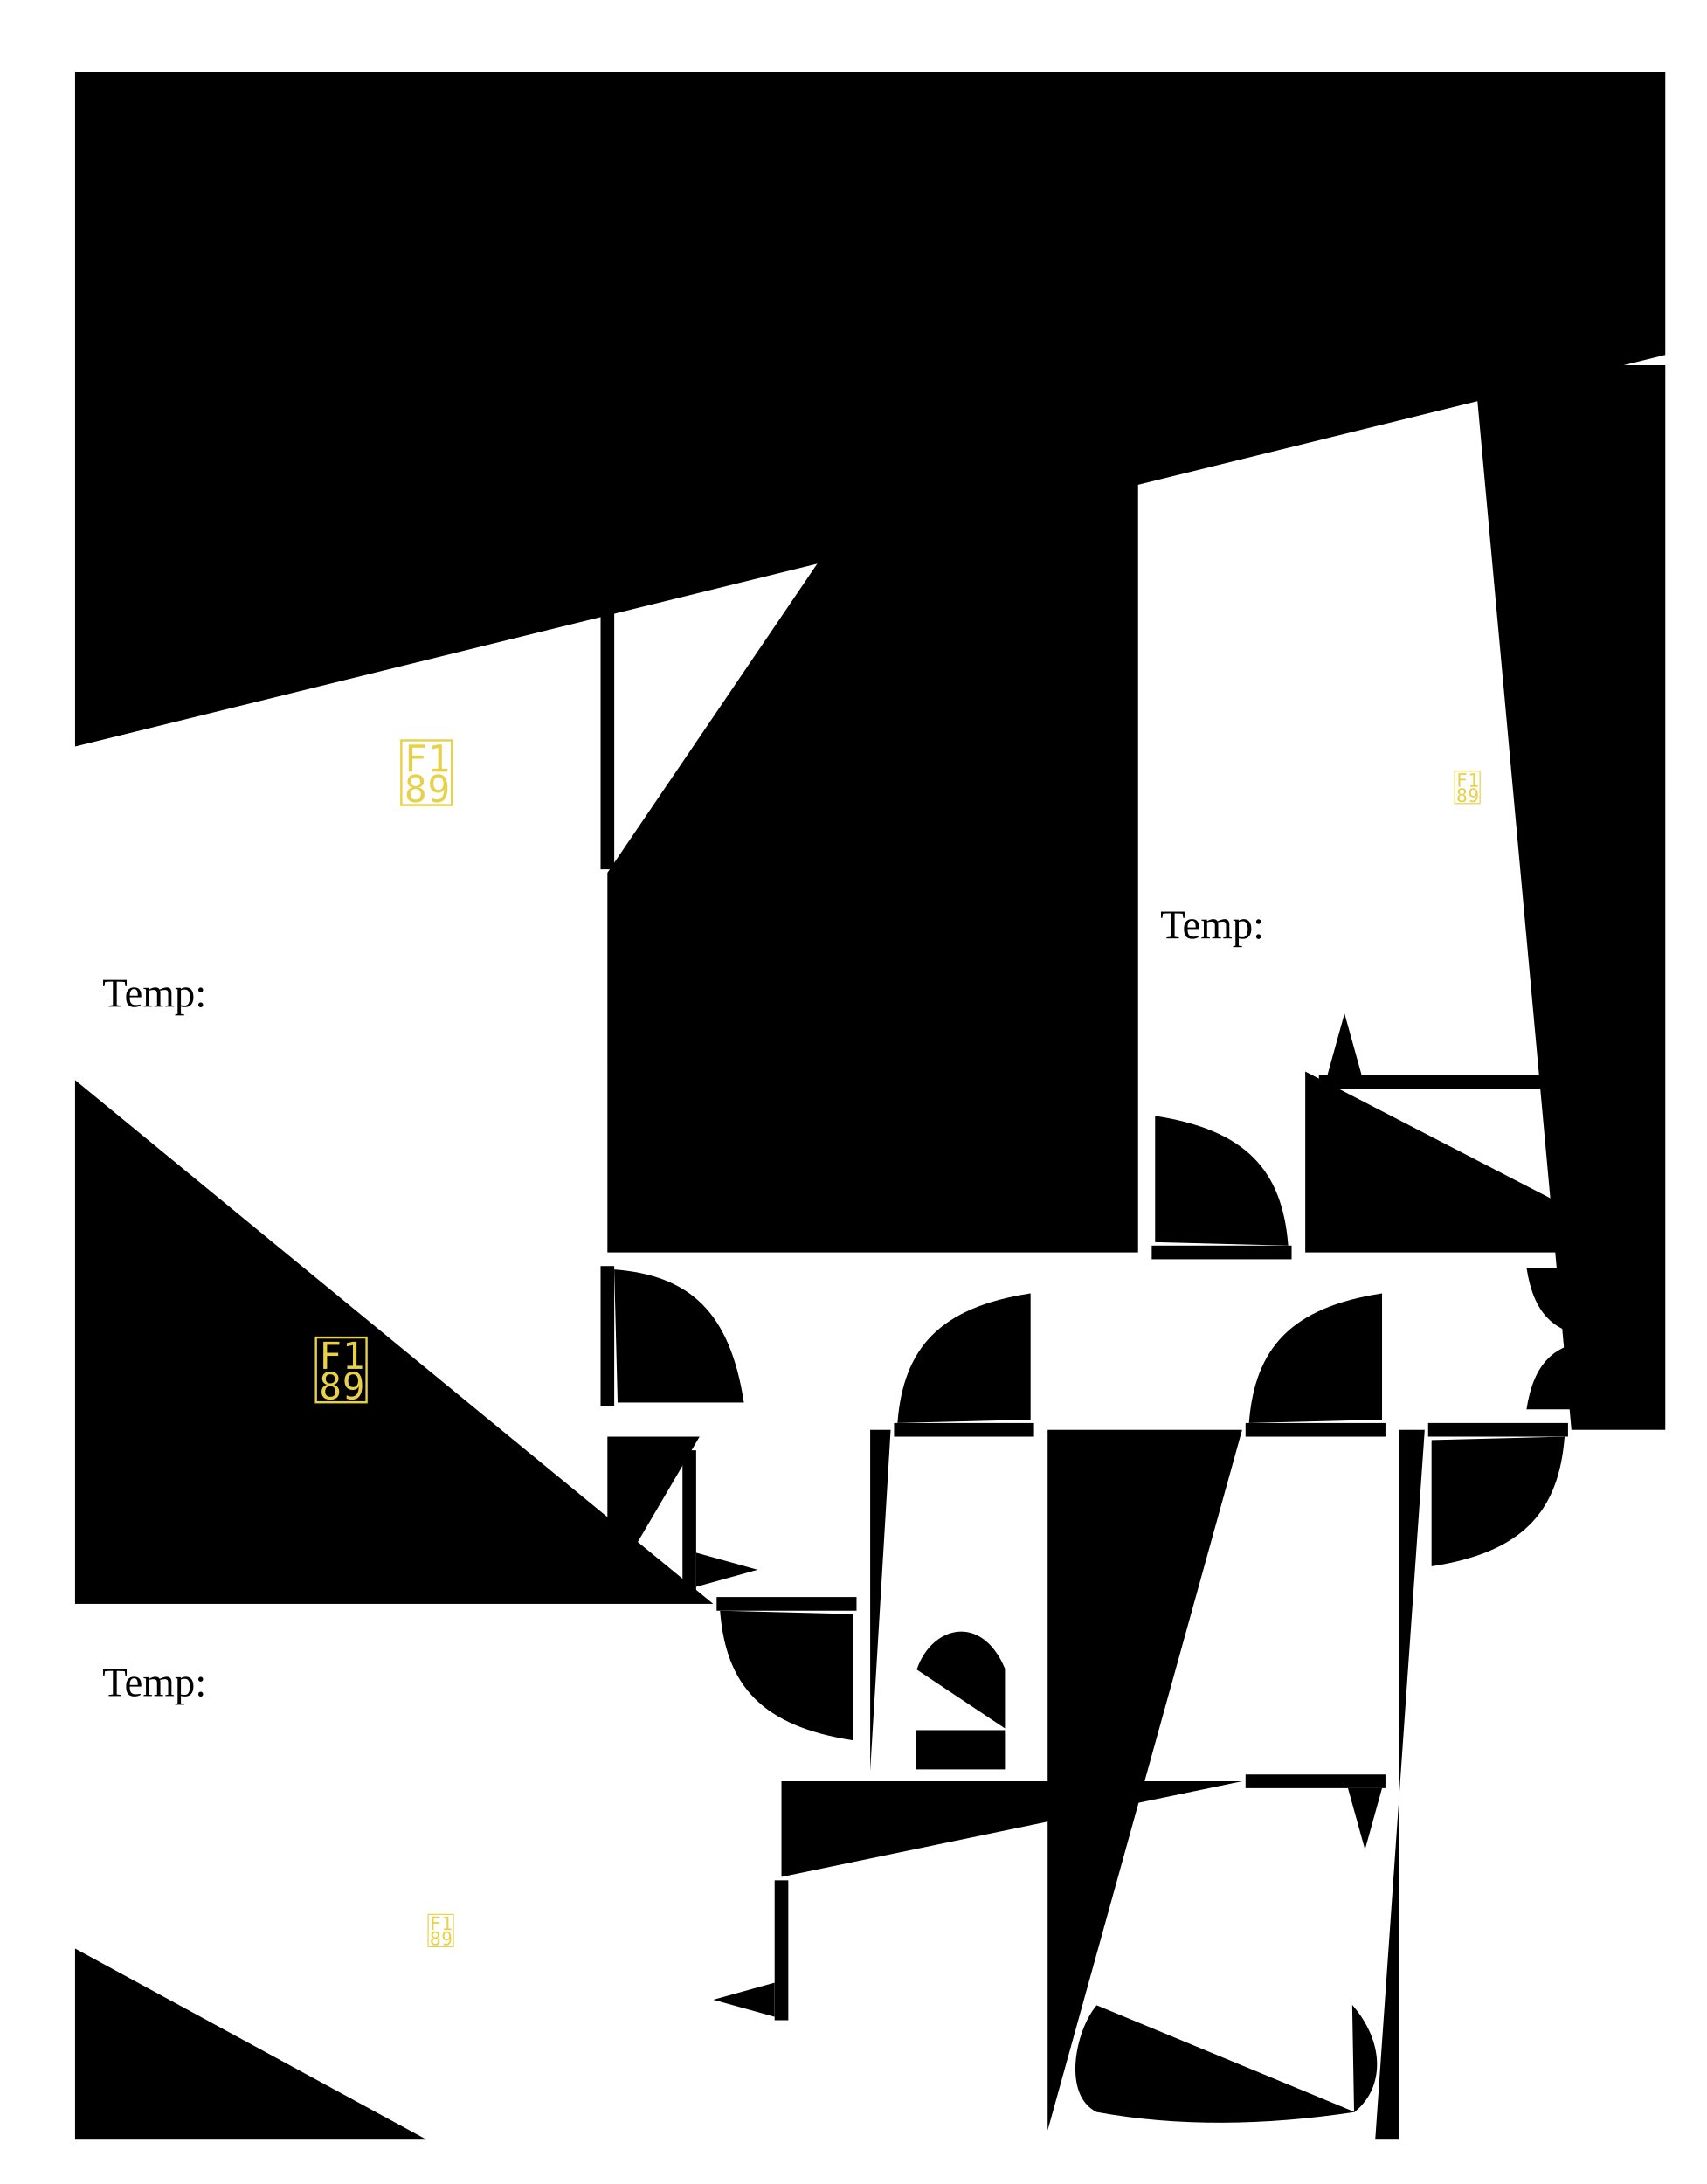
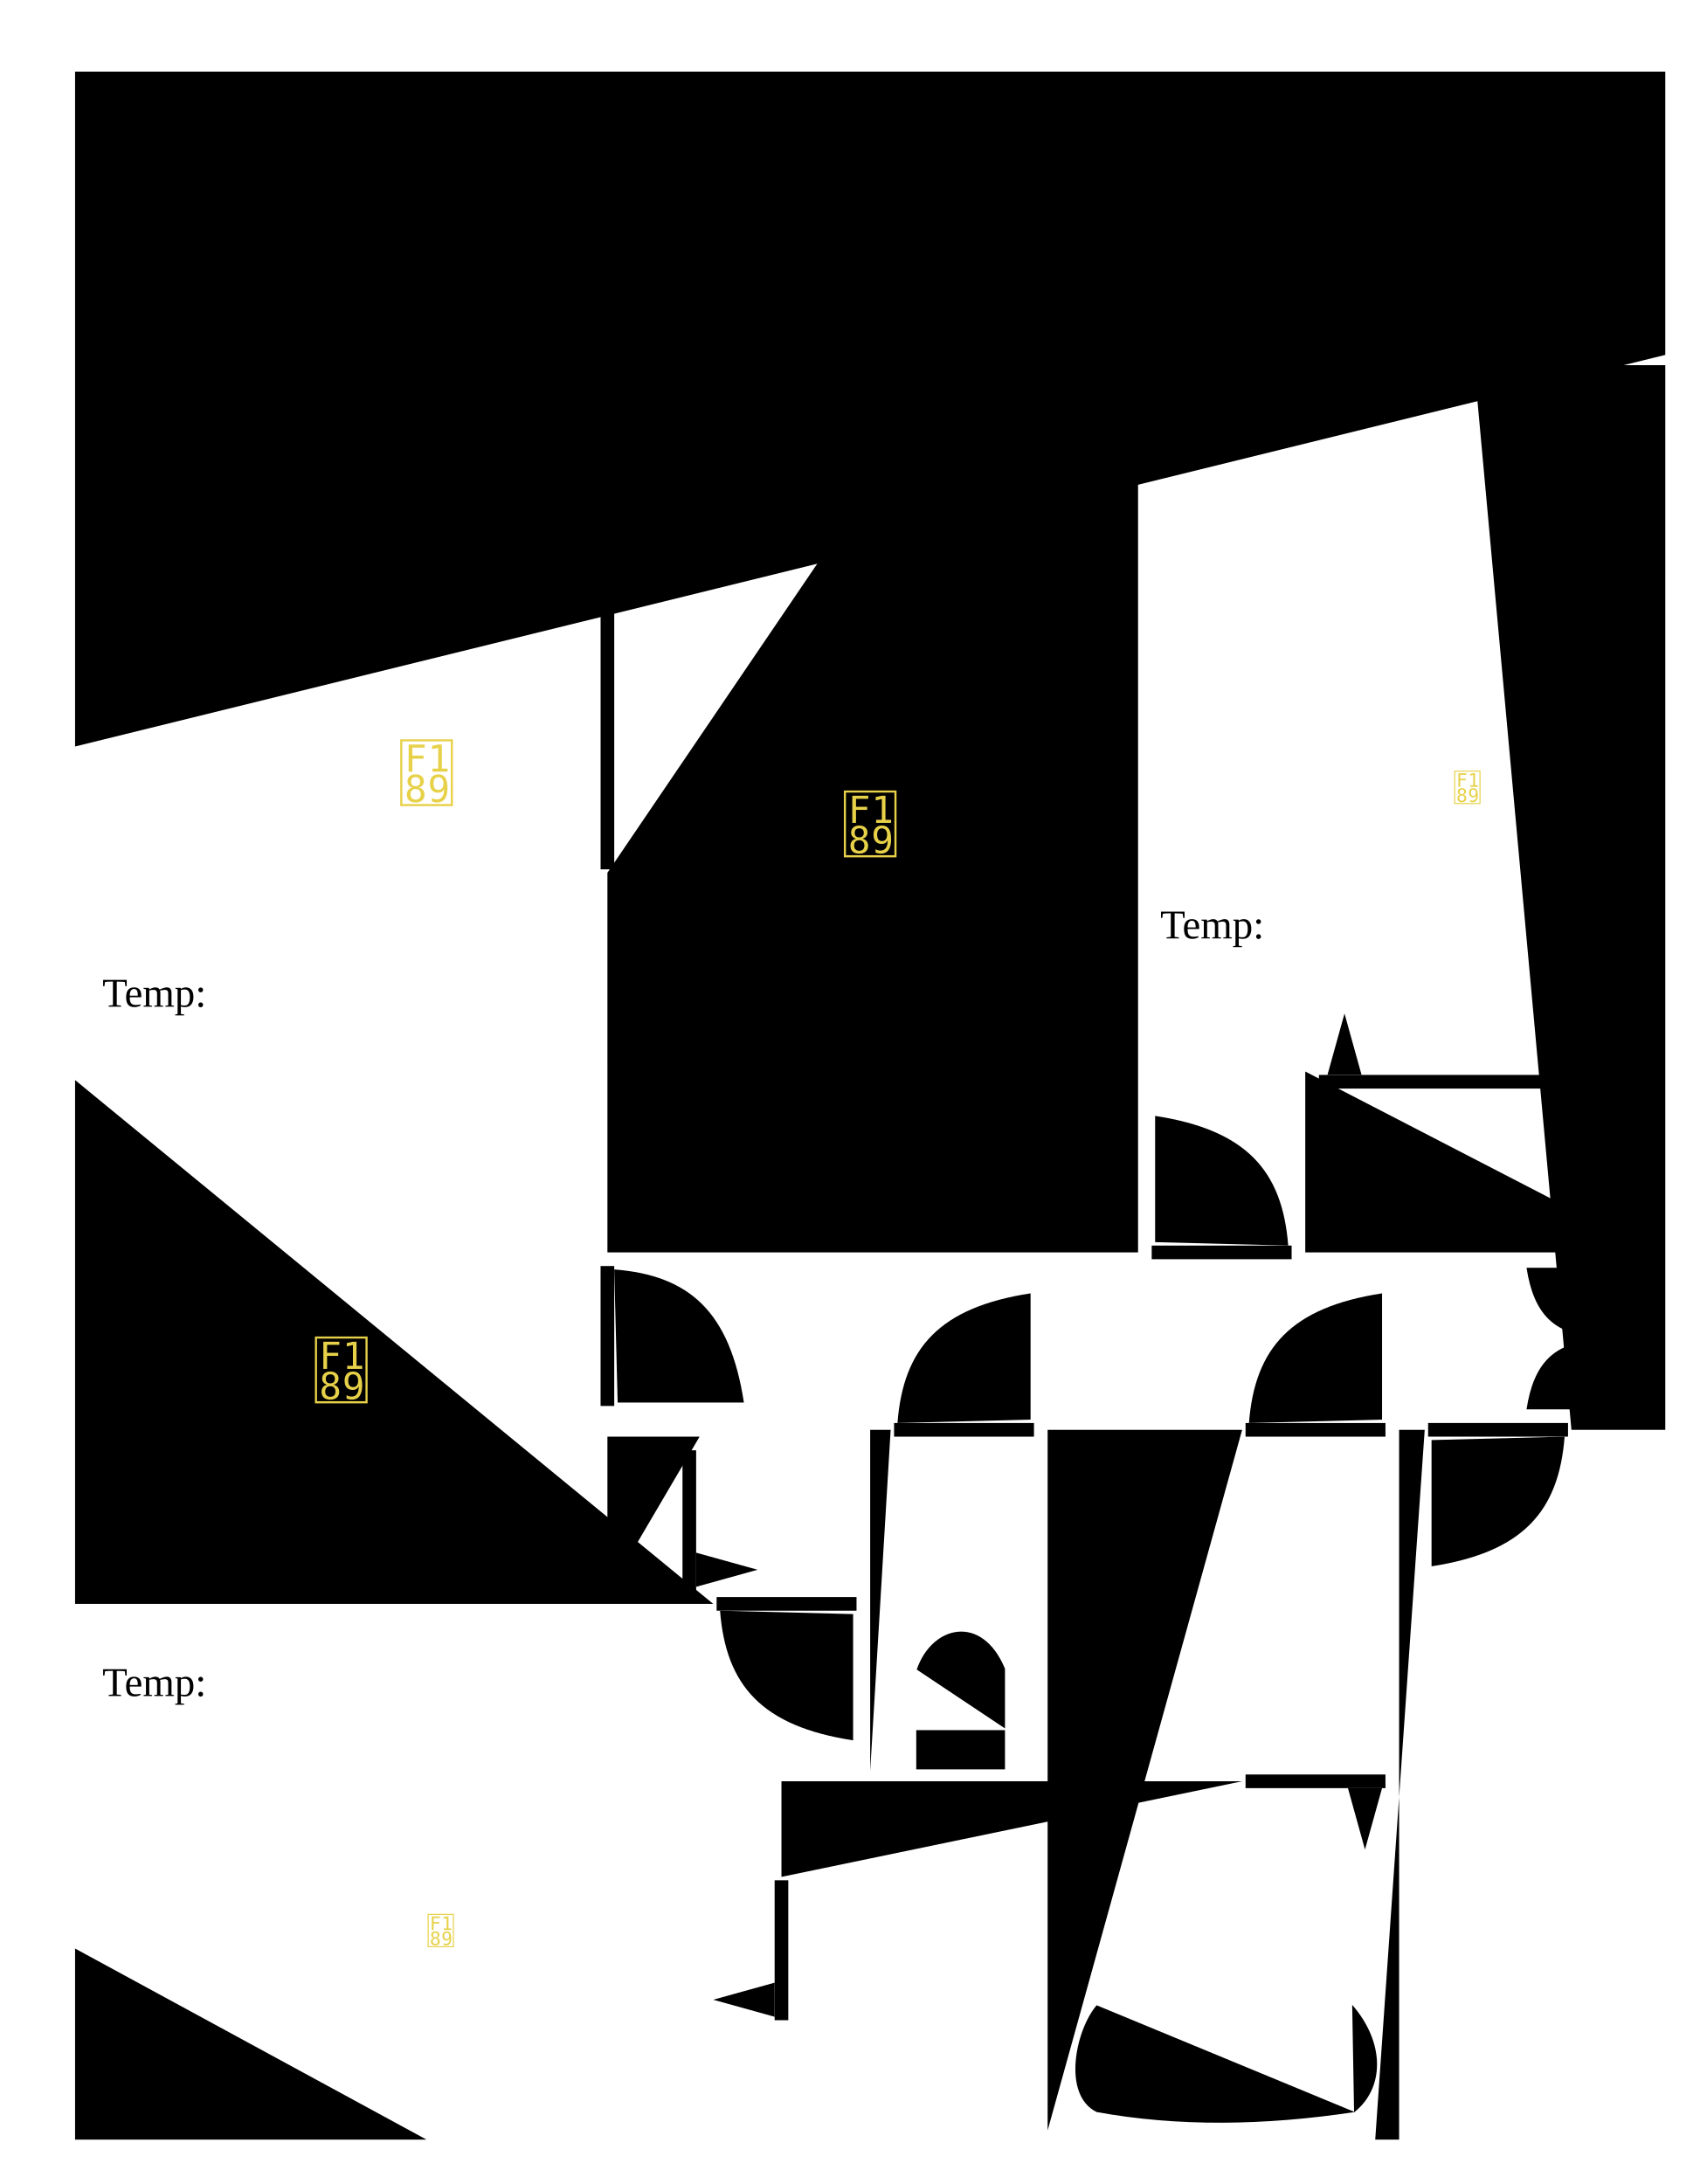
<svg xmlns="http://www.w3.org/2000/svg" xmlns:xlink="http://www.w3.org/1999/xlink" id="layout_svg" width="500" height="640" viewBox="0 0 500 640" version="1.1">
  <defs id="defs4261">
    <g id="tobira" class="tobira">
      <rect height="4" width="41" id="tobira-a" style="stroke-width:2;" />
      <path id="tobira-b" d="m 40,4 -5,18 -5,-18" style="stroke-width:1.2;" />
    </g>
    <g id="door" class="door">
      <path d="m 366,417 c 1.712,-22.075 12.394,-33.904 39,-38 l 0,37" style="fill-rule:evenodd;stroke-width:1.5;stroke-linecap:butt;stroke-linejoin:miter;stroke-miterlimit:4;stroke-dasharray:none;stroke-opacity:1" id="path4268" />
      <rect style="stroke-width:2;stroke-miterlimit:0;stroke-dasharray:none;stroke-opacity:1" width="41" height="4" x="365" y="417" id="rect4270" />
    </g>
    <g id="aircon_svg" class="interactive">
      <rect rx="5" ry="5" width="110" height="40" style="fill:none;stroke-width:3;" id="rect3424" />
      <line stroke-width="2" x1="20" y1="25" x2="90" y2="25" id="line3426" />
      <line stroke-width="2" x1="20" y1="29" x2="90" y2="29" id="line3428" />
      <line stroke-width="2" x1="20" y1="33" x2="90" y2="33" id="line3430" />
      <line stroke-width="2" x1="20" y1="33" x2="15" y2="40" id="line3432" />
      <line stroke-width="2" x1="90" y1="33" x2="95" y2="40" id="line3434" />
    </g>
  </defs>
  <g id="g4152">
    <g id="kitchen" class="misc">
      <rect style="stroke-width:2;stroke-miterlimit:0;stroke-dasharray:none;stroke-opacity:1" width="99.371" height="32" x="27.533" y="434" rx="0" ry="0" />
      <rect style="stroke-width:2;stroke-miterlimit:0;stroke-dasharray:none;stroke-opacity:1" width="41" height="23.034" x="77" y="439" />
    </g>
    <path class="window" d="m 22,473 0,98" id="window1" />
    <path class="window" d="m 125,627 49,0" id="window2" />
    <path class="window" d="m 369,627 34,0" id="window3" />
    <path class="window" d="m 336.5,107 95.5,0" id="window5" />
    <path class="window" d="M 77,107 279,107" id="window4" />
    <g id="tatami" class="misc" style="stroke-width:1;stroke-linecap:butt;stroke-linejoin:miter;stroke-miterlimit:4;stroke-dasharray:none;stroke-opacity:1">
      <path d="m 229,110 0,204" />
      <path d="m 281.725,159.871 0,104.129" />
      <path d="m 330.5,159.871 -101.5,0" />
      <path d="m 330.5,264 c -34.098,0.26 -67.902,0.24 -101.5,0" />
      <path d="m 229,212 -48,0" />
    </g>
    <g id="toilet" class="misc">
      <path style="stroke-width:1px;stroke-linecap:butt;stroke-linejoin:miter;stroke-opacity:1" d="m 294.5,506.5 0,-17.5 c -6.755,-16.29 -21.456,-12.68 -25.854,0.25" />
      <path style="stroke-width:1px;stroke-linecap:butt;stroke-linejoin:miter;stroke-opacity:1" d="m 268.5,507 26,0 0,11.5 -26,0 z" />
      <path style="stroke-width:1px;stroke-linecap:butt;stroke-linejoin:miter;stroke-opacity:1" d="M 268.5,506.5 268.696,489" />
    </g>
    <g id="sink" class="misc">
      <path style="stroke-width:1px;stroke-linecap:butt;stroke-linejoin:miter;stroke-opacity:1" d="m 310,427.25 15.31,0.037 c 31.461,5.917 18.886,36.14 -0.31,34.417 l -15,0.047" />
      <ellipse style="stroke-width:1.624;stroke-miterlimit:4;stroke-dasharray:none;stroke-opacity:1" cx="326.476" cy="444.954" rx="11.246" ry="13.336" />
      <ellipse style="fill:gray;fill-opacity:1;stroke:none;stroke-width:1.5;stroke-miterlimit:4;stroke-dasharray:none;stroke-opacity:1" cx="318.5" cy="444.5" rx="3.25" ry="2.849" />
    </g>
    <g id="bath" class="misc">
      <path style="stroke-width:1px;stroke-linecap:butt;stroke-linejoin:miter;stroke-opacity:1" d="m 321.364,587.623 c -6.204,7.244 -10.182,26.317 0,31.289 23.76,4.335 49.095,4.006 75.636,0" />
      <path style="stroke-width:1px;stroke-linecap:butt;stroke-linejoin:miter;stroke-opacity:1" d="m 396.807,619 c 9.018,-7.088 9.09,-20.44 -0.557,-31.5" />
      <path style="stroke-width:1px;stroke-linecap:butt;stroke-linejoin:miter;stroke-opacity:1" d="m 321,587.75 75.633,-0.127" />
    </g>
    <g id="outline" class="outline">
      <path d="m 432,107 56.005,0 -0.005,312 -27.5,0" />
      <path d="m 485,367 -102.5,0 0,-53" />
      <path d="m 227,314 0,50" />
      <path d="m 205,421 -27,0 0,46" />
      <path d="m 174,627 195,0" />
      <path d="m 229,593 0,31" />
      <path d="m 261,419 -6,0 0,100" />
      <path d="m 364,419 -57,0 0,205.307" />
      <path d="m 403,627 7,0 0,-208 7.5,0" />
      <path d="m 22,571 0,56 103,0" />
      <path d="m 229,550 0,-28.017 135,0" />
      <path id="balcony-outer" d="m 22.001,218.75 0,-197.763 465.998,0 0,83.013" />
      <path d="m 178,255.75 c 4.6e-4,85.667 0.001,25.583 0.002,111.25 L 333.5,367 333.5,107.025 279,107" />
      <path d="m 209,470 -187,0 0,-153.5 m 3,-209.5 49,0 0,-63 208,0 0,60" />
      <path d="m 178,419 0,-6" />
      <path d="M 178,174.5 178,110" />
    </g>
  </g>
  <g id="shuunou1" class="tobira" style="stroke-dasharray:none;stroke-opacity:1">
    <rect transform="scale(1,-1)" style="stroke-width:2;stroke-miterlimit:0;" width="98.5" height="4" x="231" y="-318.995" />
    <path style="stroke-width:1.2;stroke-linecap:butt;stroke-linejoin:miter;stroke-miterlimit:4;" d="m 327.5,314.997 -5,-18 -5,18" />
    <path style="stroke-width:1.2;stroke-linecap:butt;stroke-linejoin:miter;stroke-miterlimit:4;" d="m 243.5,315 -5,-18 -5,18" />
  </g>
  <g transform="translate(78,-224.2468)" id="shuunou2" class="tobira" style="stroke-dasharray:none;stroke-opacity:1">
    <rect y="-543.242" x="308.5" height="4" width="97.5" style="stroke-width:2;stroke-miterlimit:0;" transform="scale(1,-1)" />
    <path d="m 405,539.244 -5,-18 -5,18" style="stroke-width:1.2;stroke-linecap:butt;stroke-linejoin:miter;stroke-miterlimit:4;" />
    <path d="m 321,539.247 -5,-18 -5,18" style="stroke-width:1.2;stroke-linecap:butt;stroke-linejoin:miter;stroke-miterlimit:4;" />
  </g>
  <g id="tobira_genkan" class="tobira" style="stroke-dasharray:none;stroke-opacity:1">
    <rect transform="matrix(0,1,-1,0,0,0)" y="-471.5" x="371" height="4" width="44" id="tobira-a-2-0" style="stroke-width:2;stroke-miterlimit:0;" />
    <path style="stroke-width:0.8;stroke-linecap:butt;stroke-linejoin:miter;stroke-miterlimit:4;" d="m 467.018,391.7 C 455.584,390.813 449.457,385.281 447.336,371.5 l 19.164,0" />
    <path style="stroke-width:0.8;stroke-linecap:butt;stroke-linejoin:miter;stroke-miterlimit:4;" d="m 467.018,392.8 C 455.584,393.687 449.457,399.219 447.336,413 L 466.5,413" />
  </g>
  <use id="door1" xlink:href="#door" transform="translate(0,0.00250244)" width="100%" height="100%" />
  <use id="door2" xlink:href="#door" transform="matrix(-1,0,0,-1,824.5,837.995)" width="100%" height="100%" />
  <use id="door3" xlink:href="#door" transform="matrix(-1,0,0,1,743.5,-51.9975)" width="100%" height="100%" />
  <use id="door4" xlink:href="#door" transform="translate(-103,0)" width="100%" height="100%" />
  <use id="door5" xlink:href="#door" transform="matrix(1,0,0,-1,-155,888.995)" width="100%" height="100%" />
  <use id="door6" xlink:href="#door" transform="matrix(0,1,-1,0,596.9975,6)" width="100%" height="100%" />
  <use id="door7" xlink:href="#door" transform="translate(-183,-102)" width="100%" height="100%" />
  <rect id="door8" class="door" transform="matrix(0,1,1,0,0,0)" style="stroke-width:2;stroke-miterlimit:0;stroke-dasharray:none;stroke-opacity:1" width="79.25" height="4" x="175.5" y="176" rx="0" ry="0" />
  <use id="tobira1" xlink:href="#tobira" transform="translate(365,520)" width="100%" height="100%" />
  <use id="tobira2" xlink:href="#tobira" transform="matrix(0,1,-1,0,231,551)" width="100%" height="100%" />
  <use id="tobira3" xlink:href="#tobira" transform="matrix(0,1,1,0,200,425)" width="100%" height="100%" />
  <use id="living_aircon" x="30" y="117" xlink:href="#aircon_svg" transform="translate(-0.5,-2.5)" style="pointer-events:all;" />
  <use id="bedroom3_aircon" x="370" y="117" xlink:href="#aircon_svg" transform="translate(0.5,-2.5)" style="pointer-events:all;" />
  <use id="bedroom2_aircon" x="30" y="580" xlink:href="#aircon_svg" style="pointer-events:all;" />
  <g id="tv" class="interactive" transform="translate(30,160)" style="pointer-events:all;">
    <rect rx="5" ry="5" width="50" height="35" style="fill:none" x="0" y="0" />
    <rect rx="5" ry="5" width="50" height="35" style="fill:none;stroke-width:3" id="rect3450" x="0" y="0" />
    <rect x="10" y="8" rx="2" ry="2" width="30" height="20" style="fill:none;stroke-width:3" id="rect3452" />
  </g>
  <text id="living_light1" text-anchor="middle" font-size="24" y="235" x="125" stroke-width="0" fill="#e7d149" class="zmdi zmdi-lamp zmdi-hc-5x"></text>
  <text id="living_light2" text-anchor="middle" font-size="24" y="410" x="100" fill="#e7d149" class="zmdi zmdi-lamp zmdi-hc-5x"></text>
+   <text id="bedroom1_light1" text-anchor="middle" font-size="24" y="250" x="255" fill="#e7d149" class="zmdi zmdi-lamp zmdi-hc-5x"></text>
  <text id="bedroom2_light1" y="570" x="125" fill="#e7d149" class="zmdi zmdi-lamp zmdi-hc-5x"></text>
  <text id="bedroom3_light1" text-anchor="middle" y="235" x="430" fill="#e7d149" class="zmdi zmdi-lamp zmdi-hc-5x"></text>
  <text id="temp1" class="temp_text" y="295" x="30">Temp:</text>
  <text id="temp2" class="temp_text" y="497" x="30">Temp:</text>
  <text id="temp3" class="temp_text" y="275" x="340">Temp:</text>
  <path class="window" d="m 22,218.75 0,97.75" id="window1-3" />
</svg>
